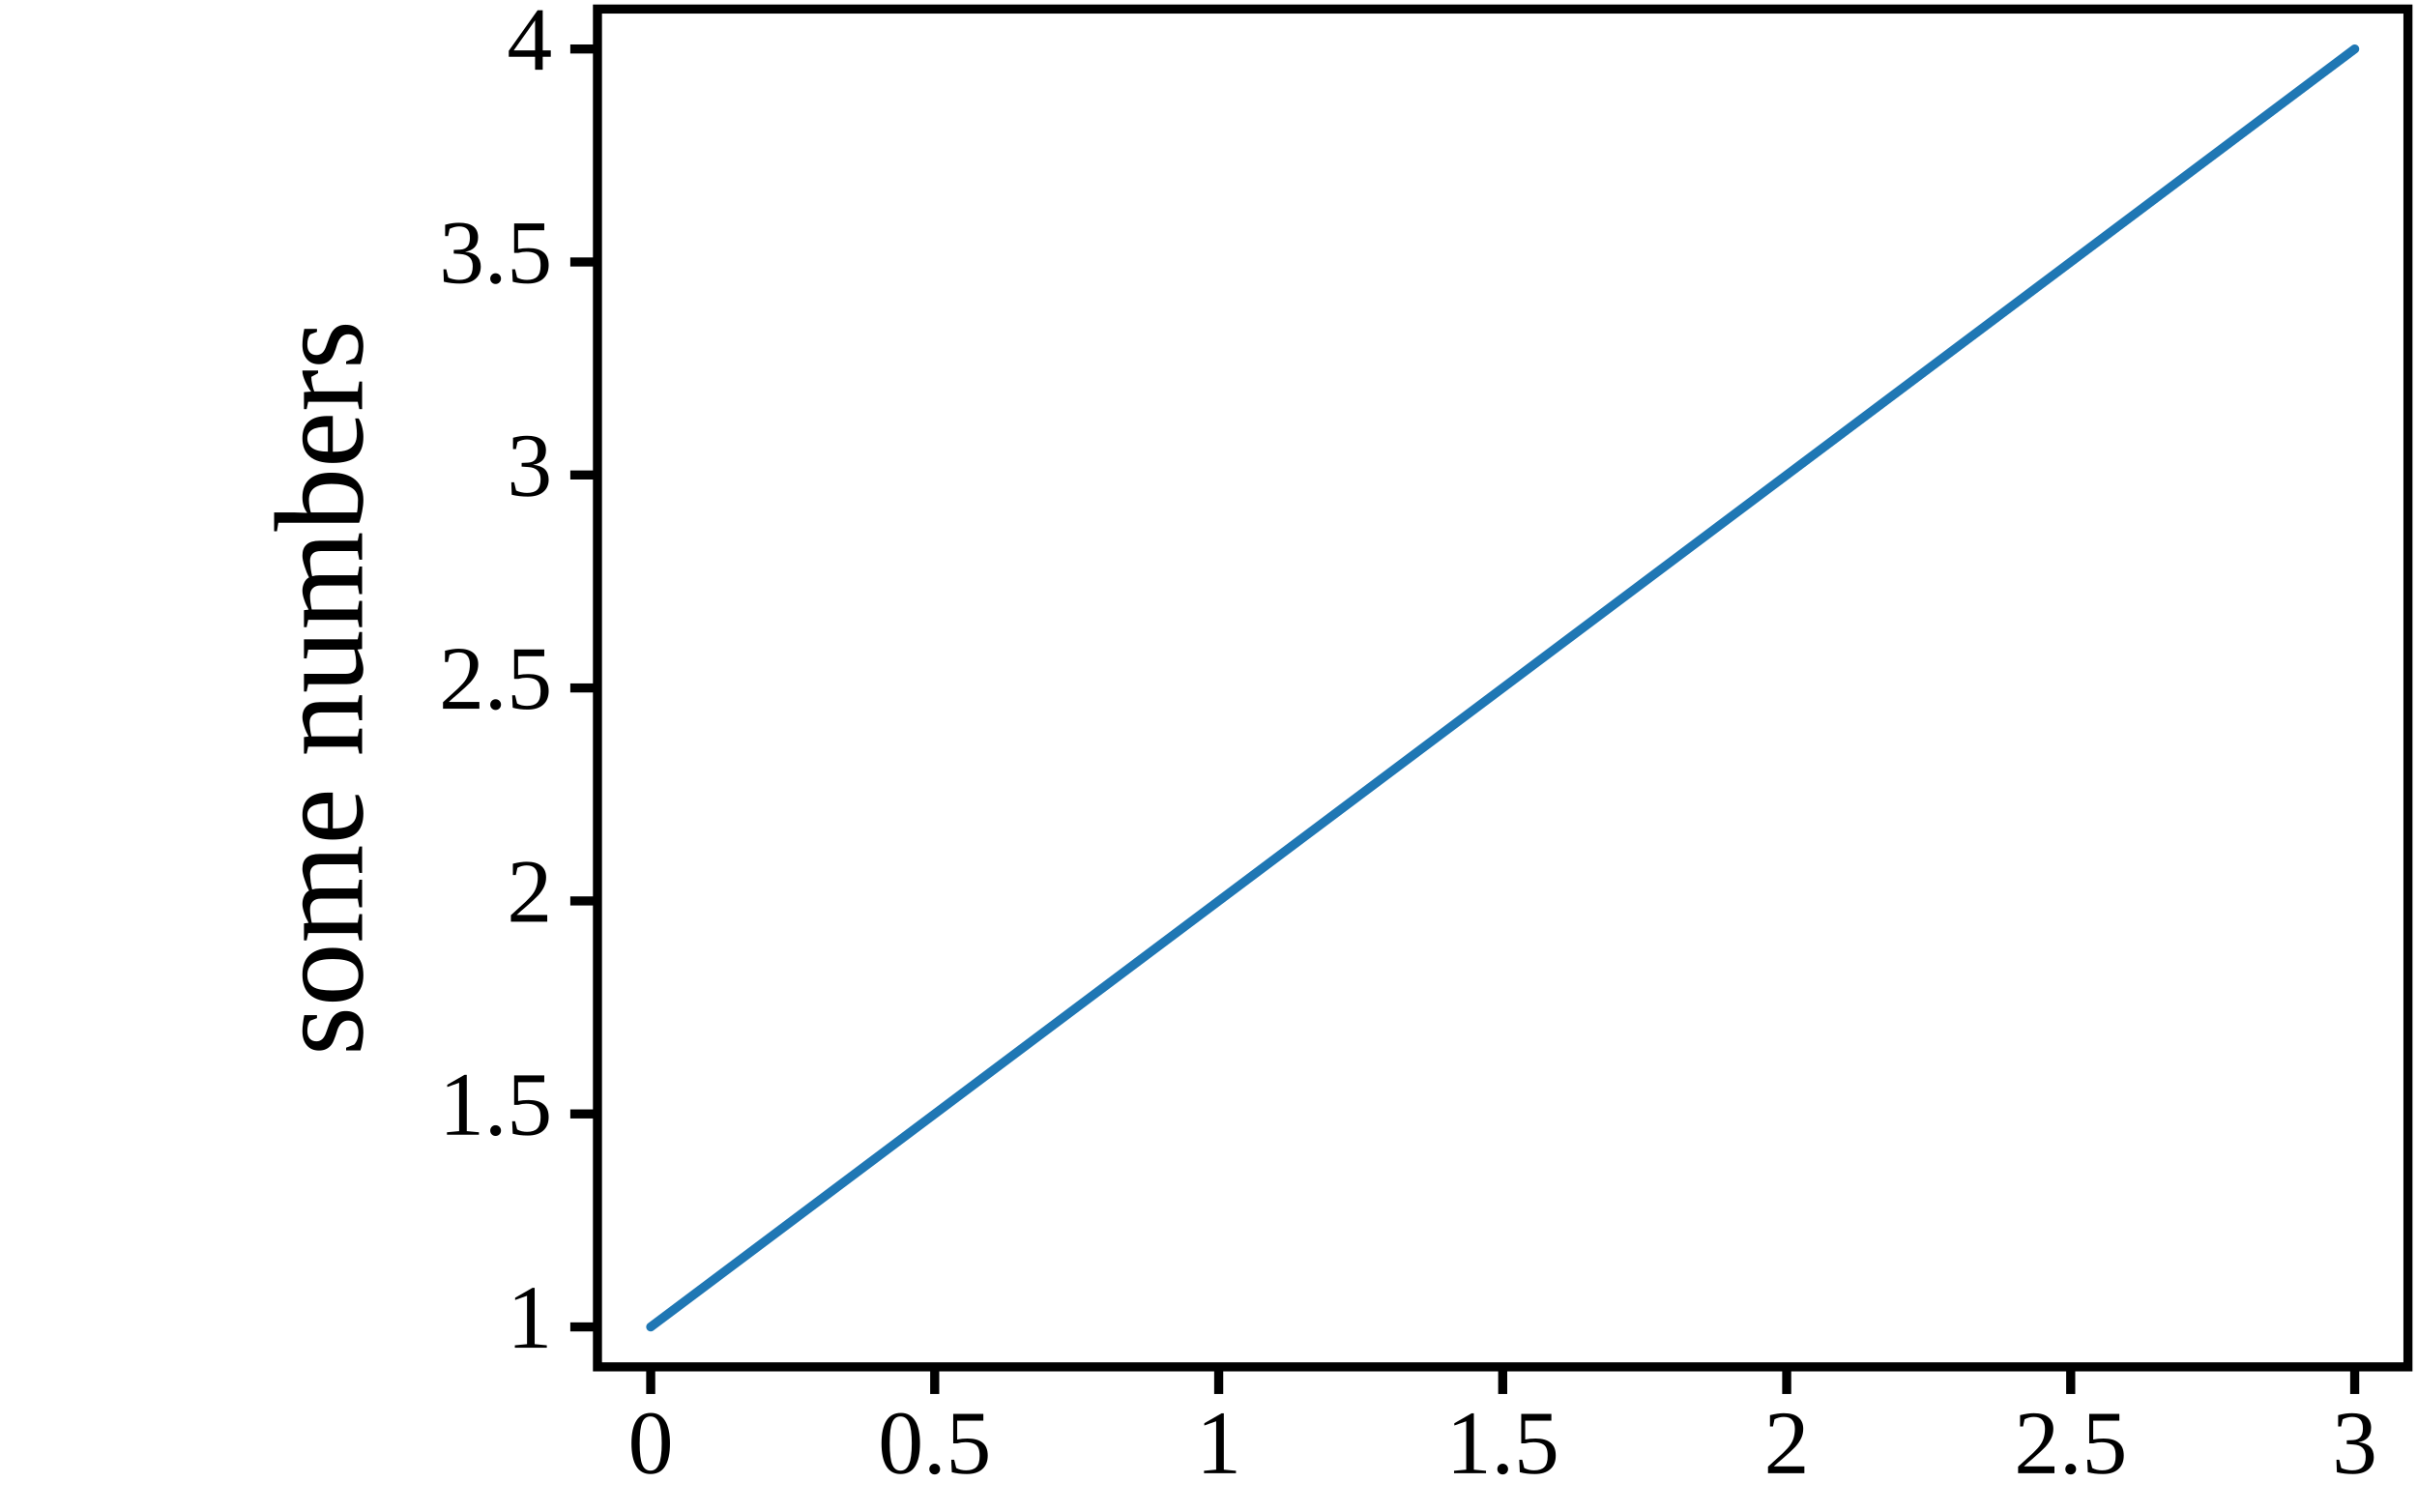
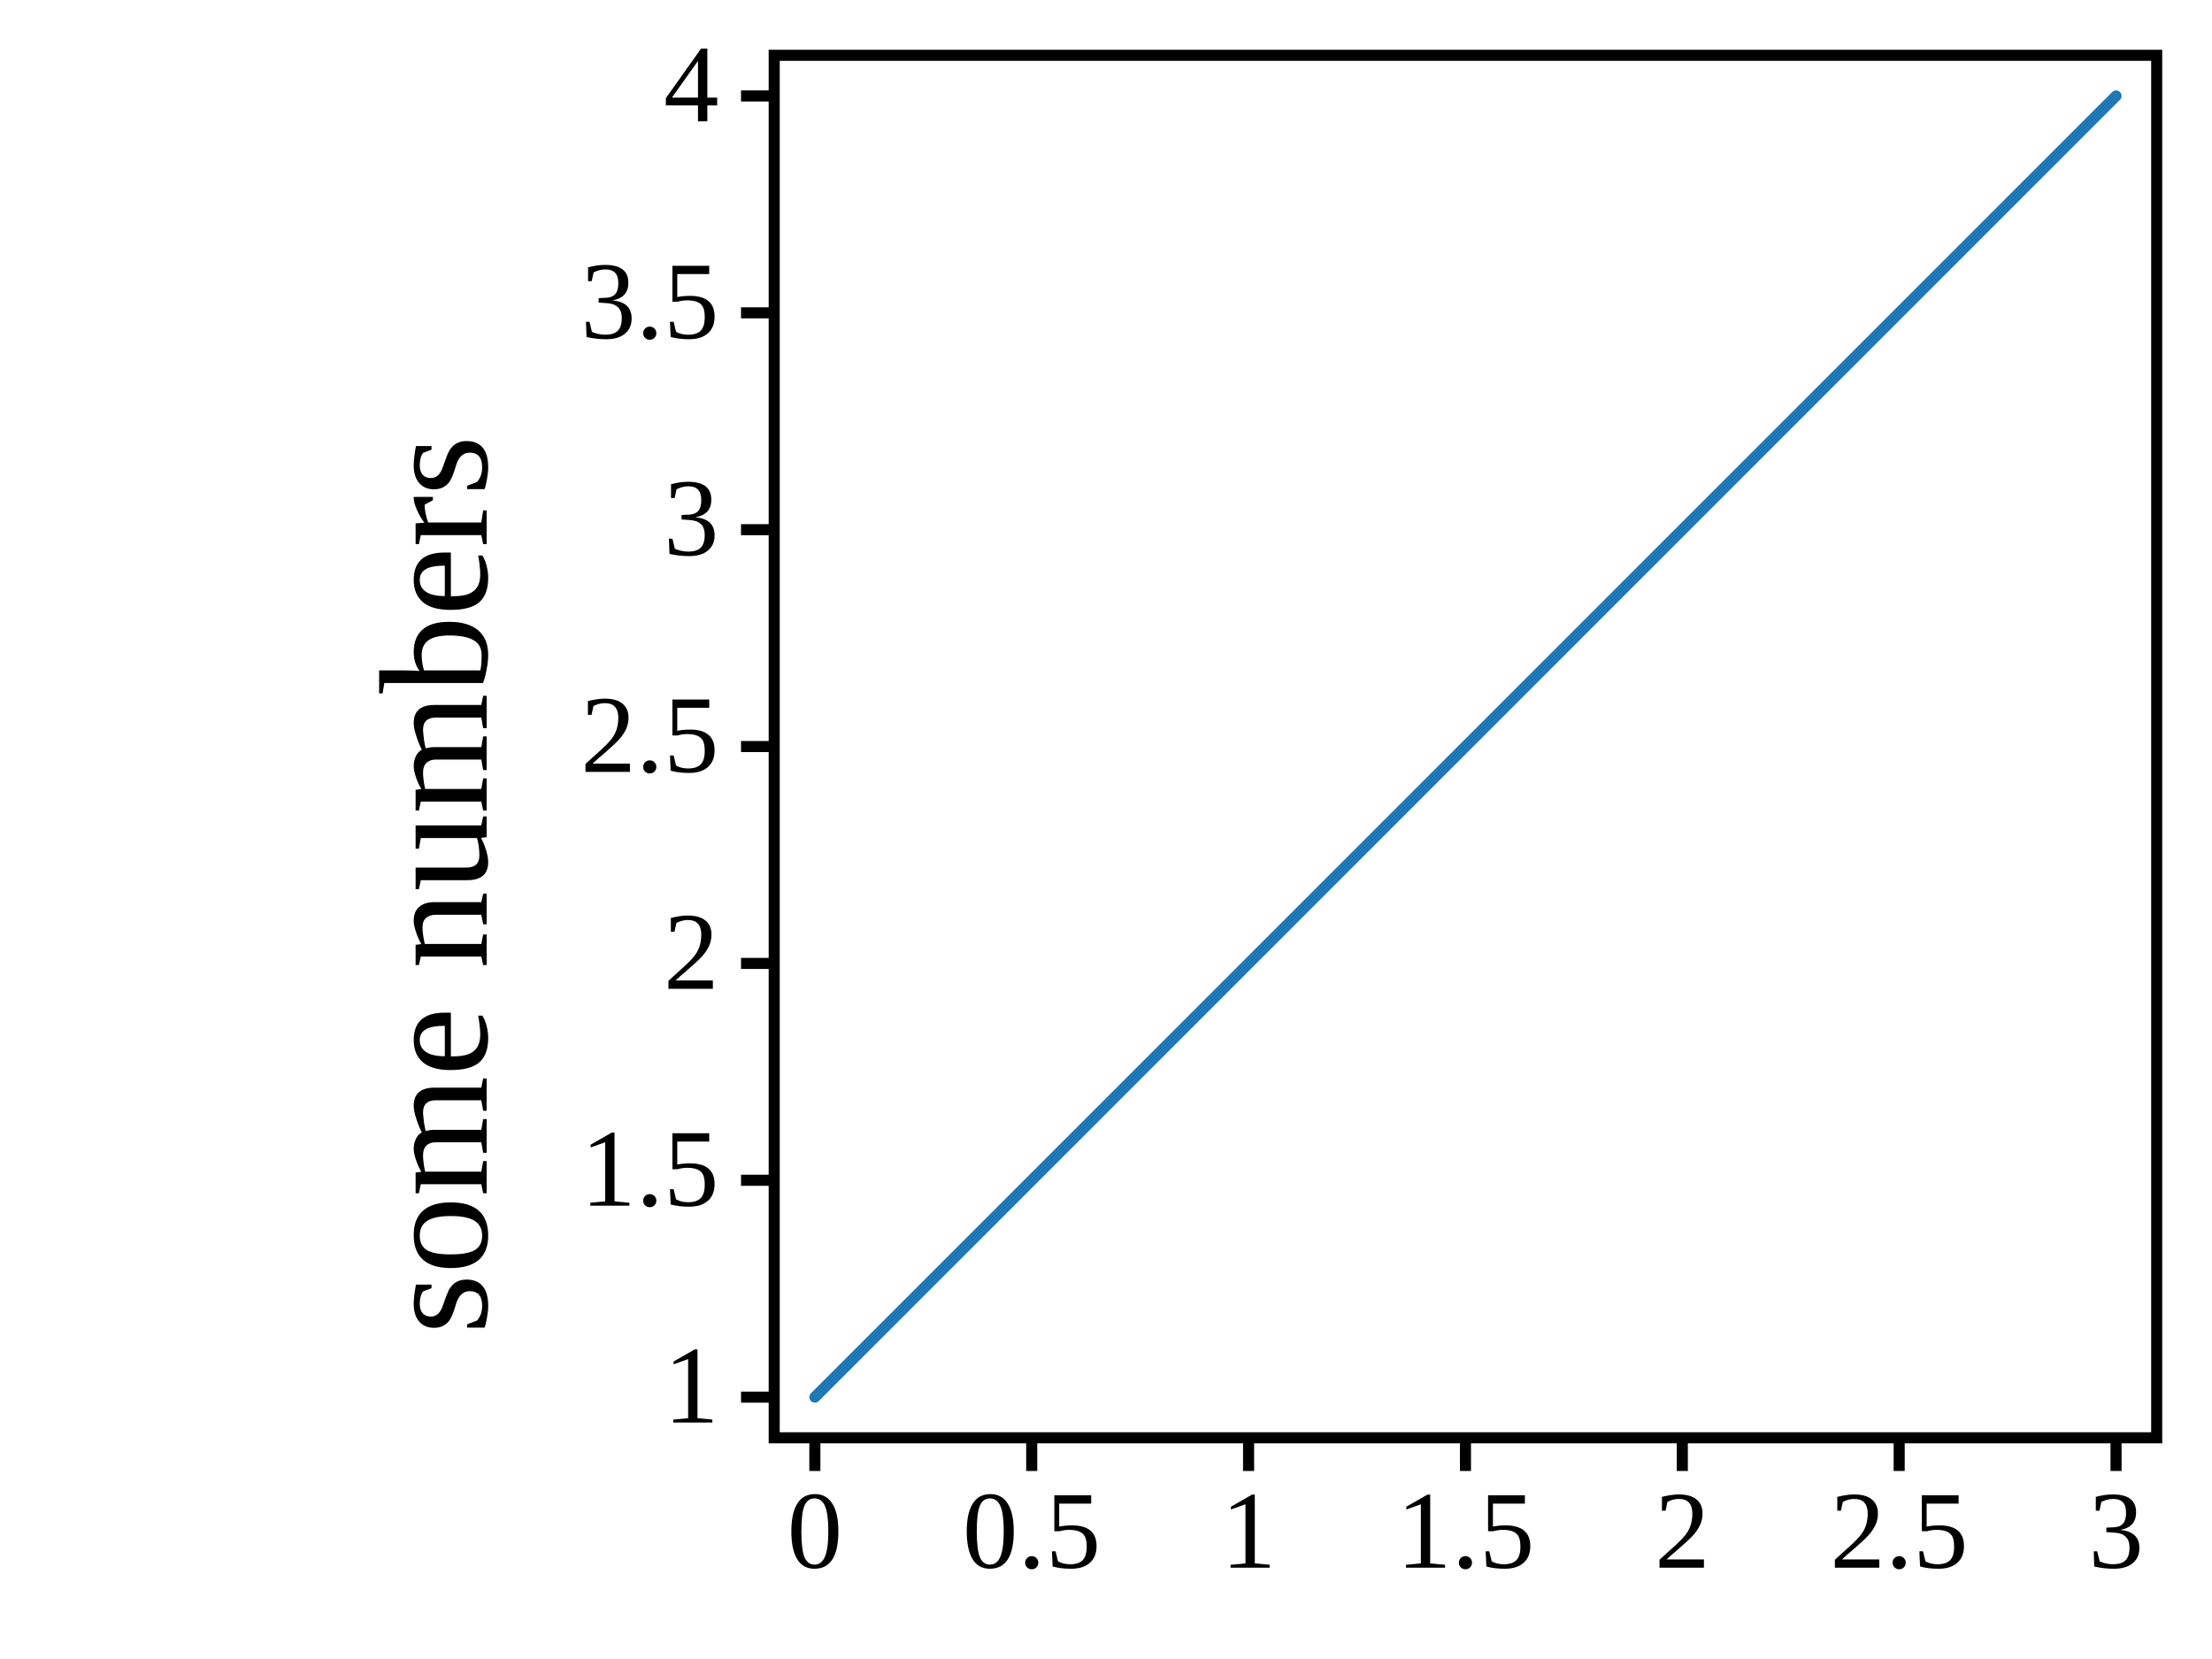
- <svg xmlns="http://www.w3.org/2000/svg" viewBox="-66 -1 267 167" height="100%" width="100%" id="id0000000000">
+ <svg xmlns="http://www.w3.org/2000/svg" viewBox="0 0 200 150" height="100%" width="100%" id="id0000000000">
  <g id="id0000000001">
-     <g clip-path="url(#id0000000001clipper)" style="pointer-events: all; " vector-effect="non-scaling-stroke" fill="none" class="area" id="id0000000002">
-       <polyline id="id0000000005" points="5.882,145.588 68.627,98.529 131.373,51.471 194.118,4.412 " fill="none" stroke-linecap="round" stroke="#1f77b4" stroke-width="1" />
-     </g>
-     <clipPath id="id0000000001clipper">
-       <polygon points="0,0 0,150 200,150 200,0 " id="id0000000006" class="rectangle" />
-     </clipPath>
-     <polyline points="5.882,150 5.882,153 " fill="none" stroke-width="1" stroke="black" id="id0000000007" class="line" />
-     <text id="id0000000008" transform="matrix(1 0 0 1 0 0)" x="5.882" y="155" dominant-baseline="hanging" text-anchor="middle" font-size="10px">
+     <g id="id0000000002">
+       <g clip-path="url(#id0000000002clipper)" style="pointer-events: all; " vector-effect="non-scaling-stroke" fill="none" class="area" id="id0000000003">
+         <polyline id="id0000000006" points="73.677,126.324 112.892,87.108 152.108,47.892 191.324,8.676 " fill="none" stroke-linecap="round" stroke="#1f77b4" stroke-width="1" />
+       </g>
+       <clipPath id="id0000000002clipper">
+         <polygon points="70,5 70,130 195,130 195,5 " id="id0000000007" class="rectangle" />
+       </clipPath>
+       <polyline points="73.677,130 73.677,133 " fill="none" stroke-width="1" stroke="black" id="id0000000008" class="line" />
+       <text id="id0000000009" transform="matrix(1 0 0 1 70 5)" x="3.676" y="130" dominant-baseline="hanging" text-anchor="middle" font-size="10px">
0
</text>
-     <polyline points="37.255,150 37.255,153 " fill="none" stroke-width="1" stroke="black" id="id0000000009" class="line" />
-     <text id="id0000000010" transform="matrix(1 0 0 1 0 0)" x="37.255" y="155" dominant-baseline="hanging" text-anchor="middle" font-size="10px">
+       <polyline points="93.284,130 93.284,133 " fill="none" stroke-width="1" stroke="black" id="id0000000010" class="line" />
+       <text id="id0000000011" transform="matrix(1 0 0 1 70 5)" x="23.284" y="130" dominant-baseline="hanging" text-anchor="middle" font-size="10px">
0.5
</text>
-     <polyline points="68.627,150 68.627,153 " fill="none" stroke-width="1" stroke="black" id="id0000000011" class="line" />
-     <text id="id0000000012" transform="matrix(1 0 0 1 0 0)" x="68.627" y="155" dominant-baseline="hanging" text-anchor="middle" font-size="10px">
+       <polyline points="112.892,130 112.892,133 " fill="none" stroke-width="1" stroke="black" id="id0000000012" class="line" />
+       <text id="id0000000013" transform="matrix(1 0 0 1 70 5)" x="42.892" y="130" dominant-baseline="hanging" text-anchor="middle" font-size="10px">
1
</text>
-     <polyline points="100,150 100,153 " fill="none" stroke-width="1" stroke="black" id="id0000000013" class="line" />
-     <text id="id0000000014" transform="matrix(1 0 0 1 0 0)" x="100" y="155" dominant-baseline="hanging" text-anchor="middle" font-size="10px">
+       <polyline points="132.5,130 132.5,133 " fill="none" stroke-width="1" stroke="black" id="id0000000014" class="line" />
+       <text id="id0000000015" transform="matrix(1 0 0 1 70 5)" x="62.5" y="130" dominant-baseline="hanging" text-anchor="middle" font-size="10px">
1.5
</text>
-     <polyline points="131.373,150 131.373,153 " fill="none" stroke-width="1" stroke="black" id="id0000000015" class="line" />
-     <text id="id0000000016" transform="matrix(1 0 0 1 0 0)" x="131.373" y="155" dominant-baseline="hanging" text-anchor="middle" font-size="10px">
+       <polyline points="152.108,130 152.108,133 " fill="none" stroke-width="1" stroke="black" id="id0000000016" class="line" />
+       <text id="id0000000017" transform="matrix(1 0 0 1 70 5)" x="82.108" y="130" dominant-baseline="hanging" text-anchor="middle" font-size="10px">
2
</text>
-     <polyline points="162.745,150 162.745,153 " fill="none" stroke-width="1" stroke="black" id="id0000000017" class="line" />
-     <text id="id0000000018" transform="matrix(1 0 0 1 0 0)" x="162.745" y="155" dominant-baseline="hanging" text-anchor="middle" font-size="10px">
+       <polyline points="171.716,130 171.716,133 " fill="none" stroke-width="1" stroke="black" id="id0000000018" class="line" />
+       <text id="id0000000019" transform="matrix(1 0 0 1 70 5)" x="101.716" y="130" dominant-baseline="hanging" text-anchor="middle" font-size="10px">
2.5
</text>
-     <polyline points="194.118,150 194.118,153 " fill="none" stroke-width="1" stroke="black" id="id0000000019" class="line" />
-     <text id="id0000000020" transform="matrix(1 0 0 1 0 0)" x="194.118" y="155" dominant-baseline="hanging" text-anchor="middle" font-size="10px">
+       <polyline points="191.324,130 191.324,133 " fill="none" stroke-width="1" stroke="black" id="id0000000020" class="line" />
+       <text id="id0000000021" transform="matrix(1 0 0 1 70 5)" x="121.324" y="130" dominant-baseline="hanging" text-anchor="middle" font-size="10px">
3
</text>
-     <polyline points="-3,145.588 0,145.588 " fill="none" stroke-width="1" stroke="black" id="id0000000021" class="line" />
-     <text id="id0000000022" transform="matrix(1 0 0 1 0 0)" x="-5" y="145.588" dominant-baseline="middle" text-anchor="end" font-size="10px">
+       <polyline points="67,126.324 70,126.324 " fill="none" stroke-width="1" stroke="black" id="id0000000022" class="line" />
+       <text id="id0000000023" transform="matrix(1 0 0 1 70 5)" x="-5" y="121.324" dominant-baseline="middle" text-anchor="end" font-size="10px">
1
</text>
-     <polyline points="-3,122.059 0,122.059 " fill="none" stroke-width="1" stroke="black" id="id0000000023" class="line" />
-     <text id="id0000000024" transform="matrix(1 0 0 1 0 0)" x="-5" y="122.059" dominant-baseline="middle" text-anchor="end" font-size="10px">
+       <polyline points="67,106.716 70,106.716 " fill="none" stroke-width="1" stroke="black" id="id0000000024" class="line" />
+       <text id="id0000000025" transform="matrix(1 0 0 1 70 5)" x="-5" y="101.716" dominant-baseline="middle" text-anchor="end" font-size="10px">
1.5
</text>
-     <polyline points="-3,98.529 0,98.529 " fill="none" stroke-width="1" stroke="black" id="id0000000025" class="line" />
-     <text id="id0000000026" transform="matrix(1 0 0 1 0 0)" x="-5" y="98.529" dominant-baseline="middle" text-anchor="end" font-size="10px">
+       <polyline points="67,87.108 70,87.108 " fill="none" stroke-width="1" stroke="black" id="id0000000026" class="line" />
+       <text id="id0000000027" transform="matrix(1 0 0 1 70 5)" x="-5" y="82.108" dominant-baseline="middle" text-anchor="end" font-size="10px">
2
</text>
-     <polyline points="-3,75 0,75 " fill="none" stroke-width="1" stroke="black" id="id0000000027" class="line" />
-     <text id="id0000000028" transform="matrix(1 0 0 1 0 0)" x="-5" y="75" dominant-baseline="middle" text-anchor="end" font-size="10px">
+       <polyline points="67,67.5 70,67.5 " fill="none" stroke-width="1" stroke="black" id="id0000000028" class="line" />
+       <text id="id0000000029" transform="matrix(1 0 0 1 70 5)" x="-5" y="62.5" dominant-baseline="middle" text-anchor="end" font-size="10px">
2.5
</text>
-     <polyline points="-3,51.471 0,51.471 " fill="none" stroke-width="1" stroke="black" id="id0000000029" class="line" />
-     <text id="id0000000030" transform="matrix(1 0 0 1 0 0)" x="-5" y="51.471" dominant-baseline="middle" text-anchor="end" font-size="10px">
+       <polyline points="67,47.892 70,47.892 " fill="none" stroke-width="1" stroke="black" id="id0000000030" class="line" />
+       <text id="id0000000031" transform="matrix(1 0 0 1 70 5)" x="-5" y="42.892" dominant-baseline="middle" text-anchor="end" font-size="10px">
3
</text>
-     <polyline points="-3,27.941 0,27.941 " fill="none" stroke-width="1" stroke="black" id="id0000000031" class="line" />
-     <text id="id0000000032" transform="matrix(1 0 0 1 0 0)" x="-5" y="27.941" dominant-baseline="middle" text-anchor="end" font-size="10px">
+       <polyline points="67,28.284 70,28.284 " fill="none" stroke-width="1" stroke="black" id="id0000000032" class="line" />
+       <text id="id0000000033" transform="matrix(1 0 0 1 70 5)" x="-5" y="23.284" dominant-baseline="middle" text-anchor="end" font-size="10px">
3.5
</text>
-     <polyline points="-3,4.412 0,4.412 " fill="none" stroke-width="1" stroke="black" id="id0000000033" class="line" />
-     <text id="id0000000034" transform="matrix(1 0 0 1 0 0)" x="-5" y="4.412" dominant-baseline="middle" text-anchor="end" font-size="10px">
+       <polyline points="67,8.676 70,8.676 " fill="none" stroke-width="1" stroke="black" id="id0000000034" class="line" />
+       <text id="id0000000035" transform="matrix(1 0 0 1 70 5)" x="-5" y="3.676" dominant-baseline="middle" text-anchor="end" font-size="10px">
4
</text>
-     <g id="id0000000004">
-       <text id="id0000000035" transform="matrix(-4.37114e-08 -1 1 -4.37114e-08 -26 75)" x="0" y="0" text-anchor="middle" font-size="14px">
+       <polygon points="70,5 70,130 195,130 195,5 " stroke="black" stroke-width="1" fill="none" id="id0000000036" pointer-events="none" class="border" />
+     </g>
+     <g id="id0000000005">
+       <text id="id0000000037" transform="matrix(-4.37114e-08 -1 1 -4.37114e-08 44 80)" x="0" y="0" text-anchor="middle" font-size="14px">
some numbers
</text>
    </g>
-     <polygon points="0,0 0,150 200,150 200,0 " stroke="black" stroke-width="1" fill="none" id="id0000000036" pointer-events="none" class="border" />
  </g>
</svg>
